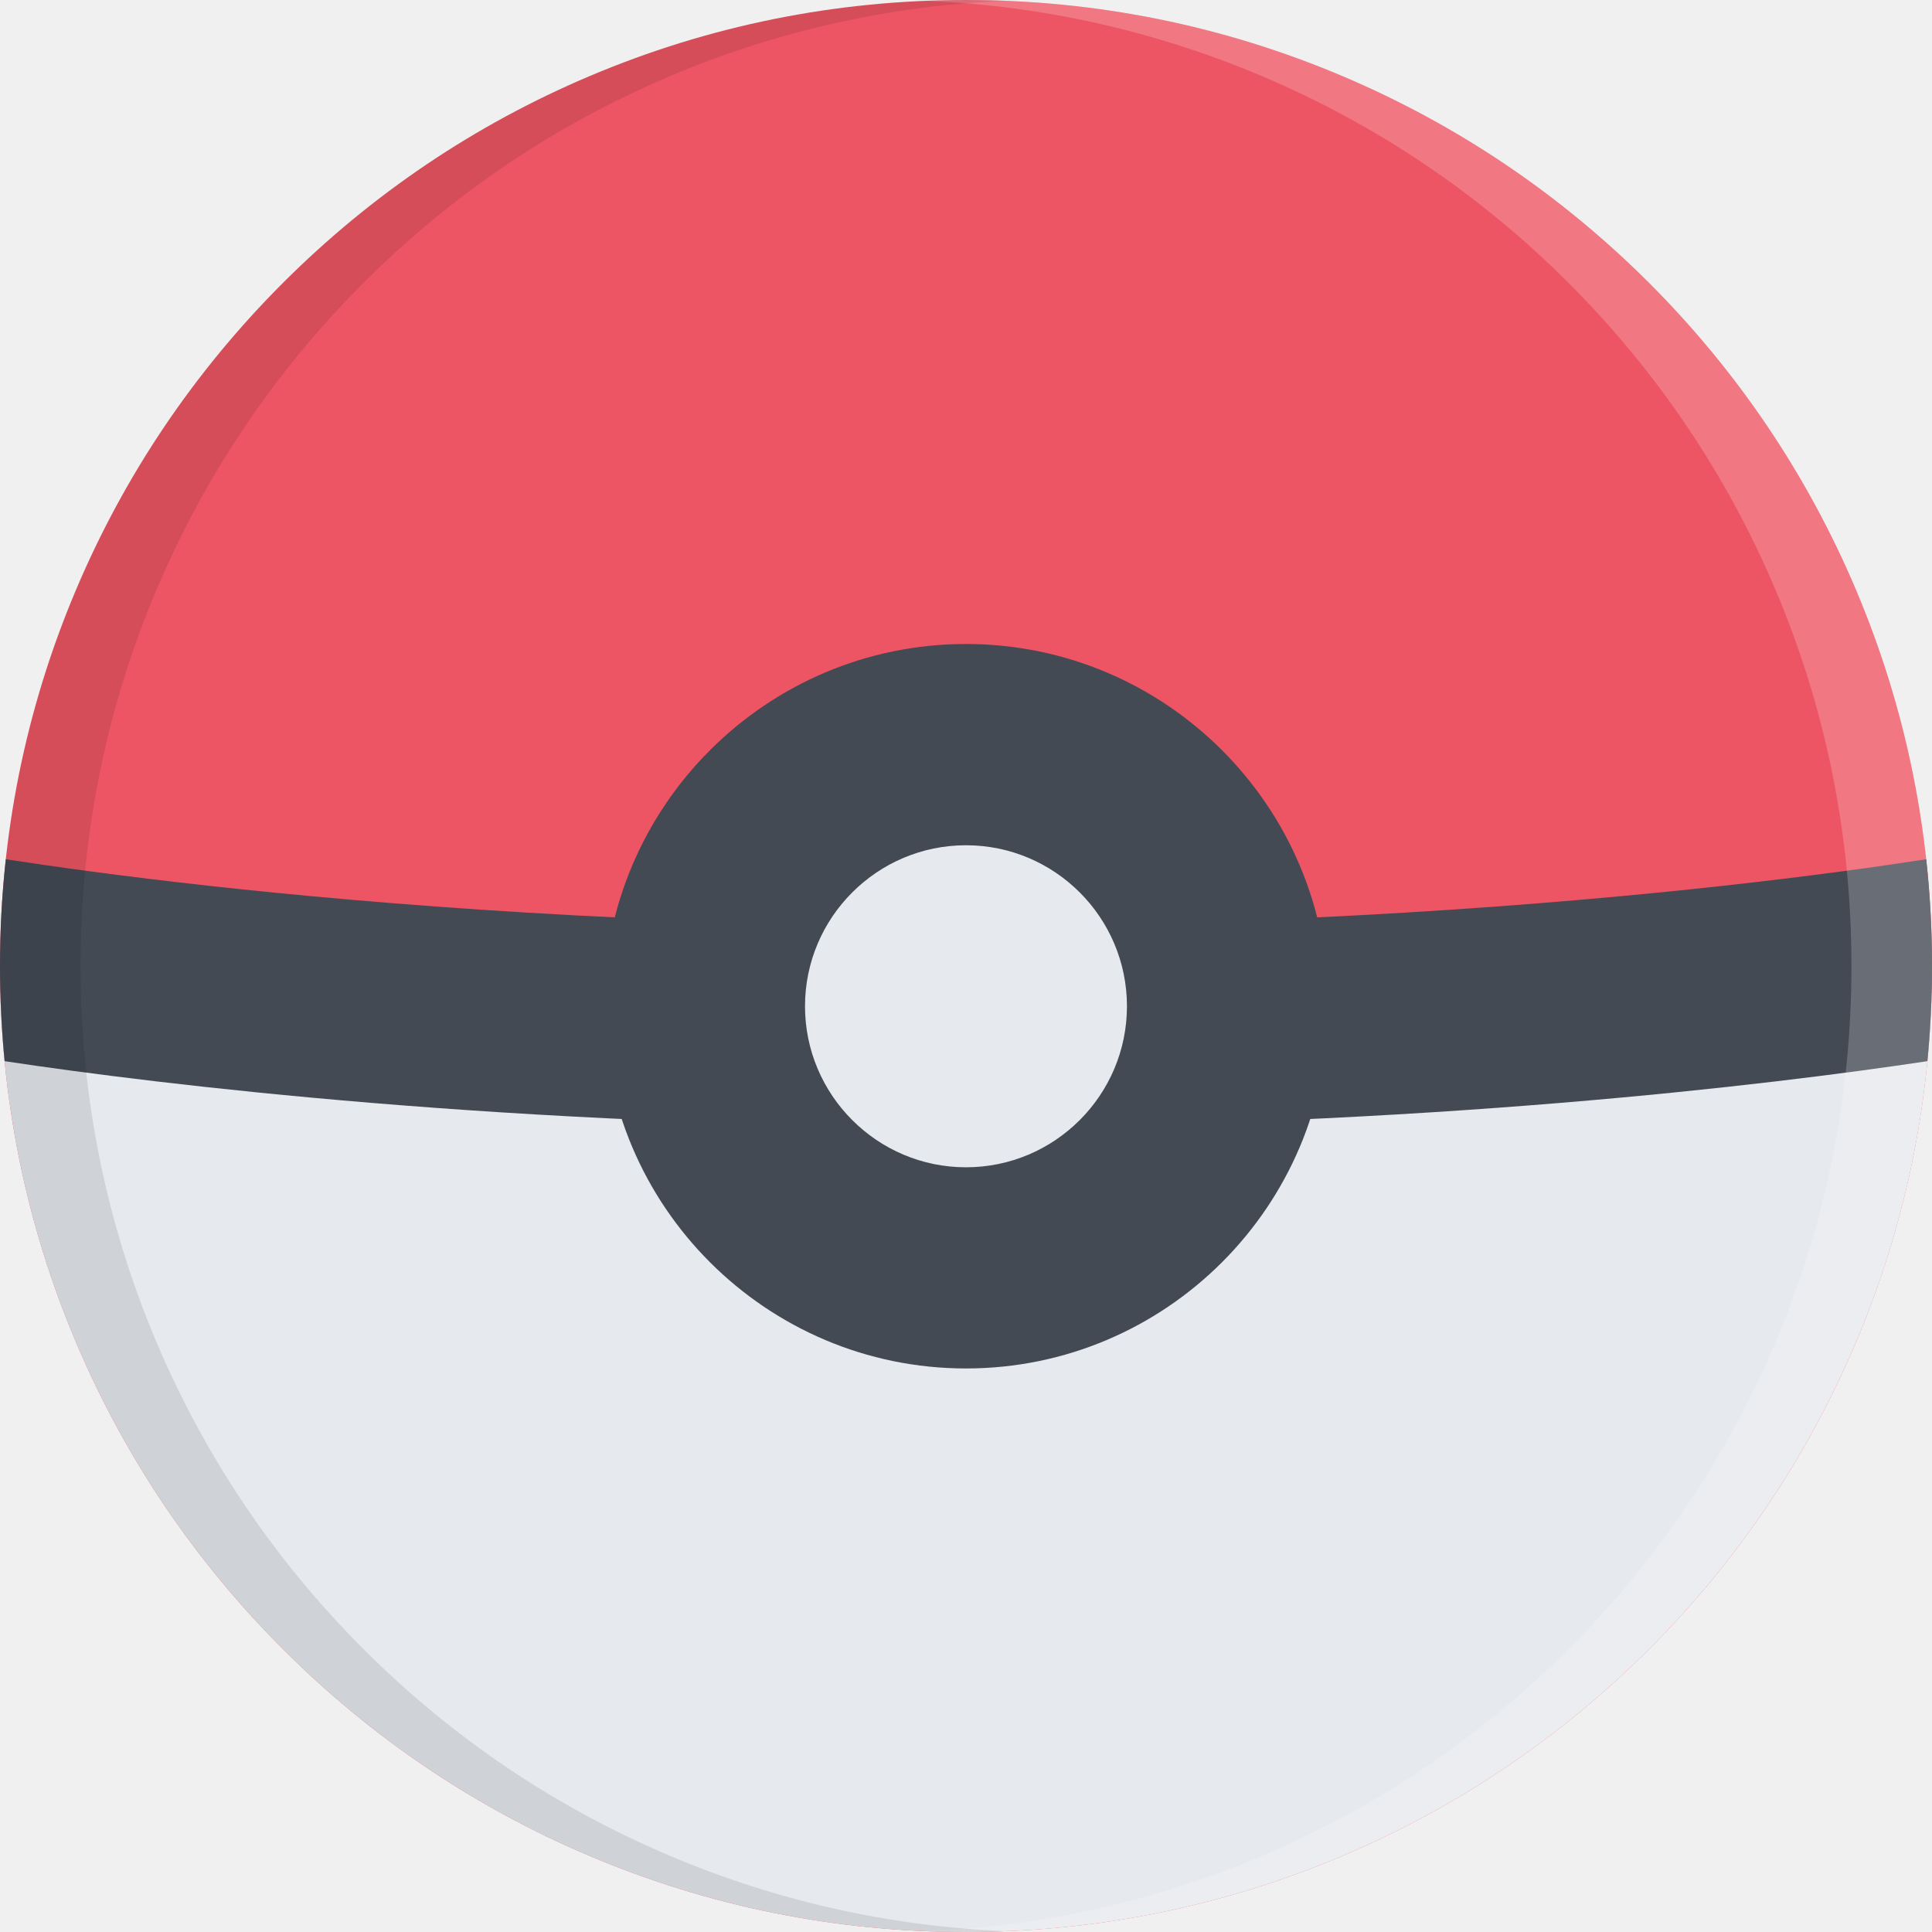
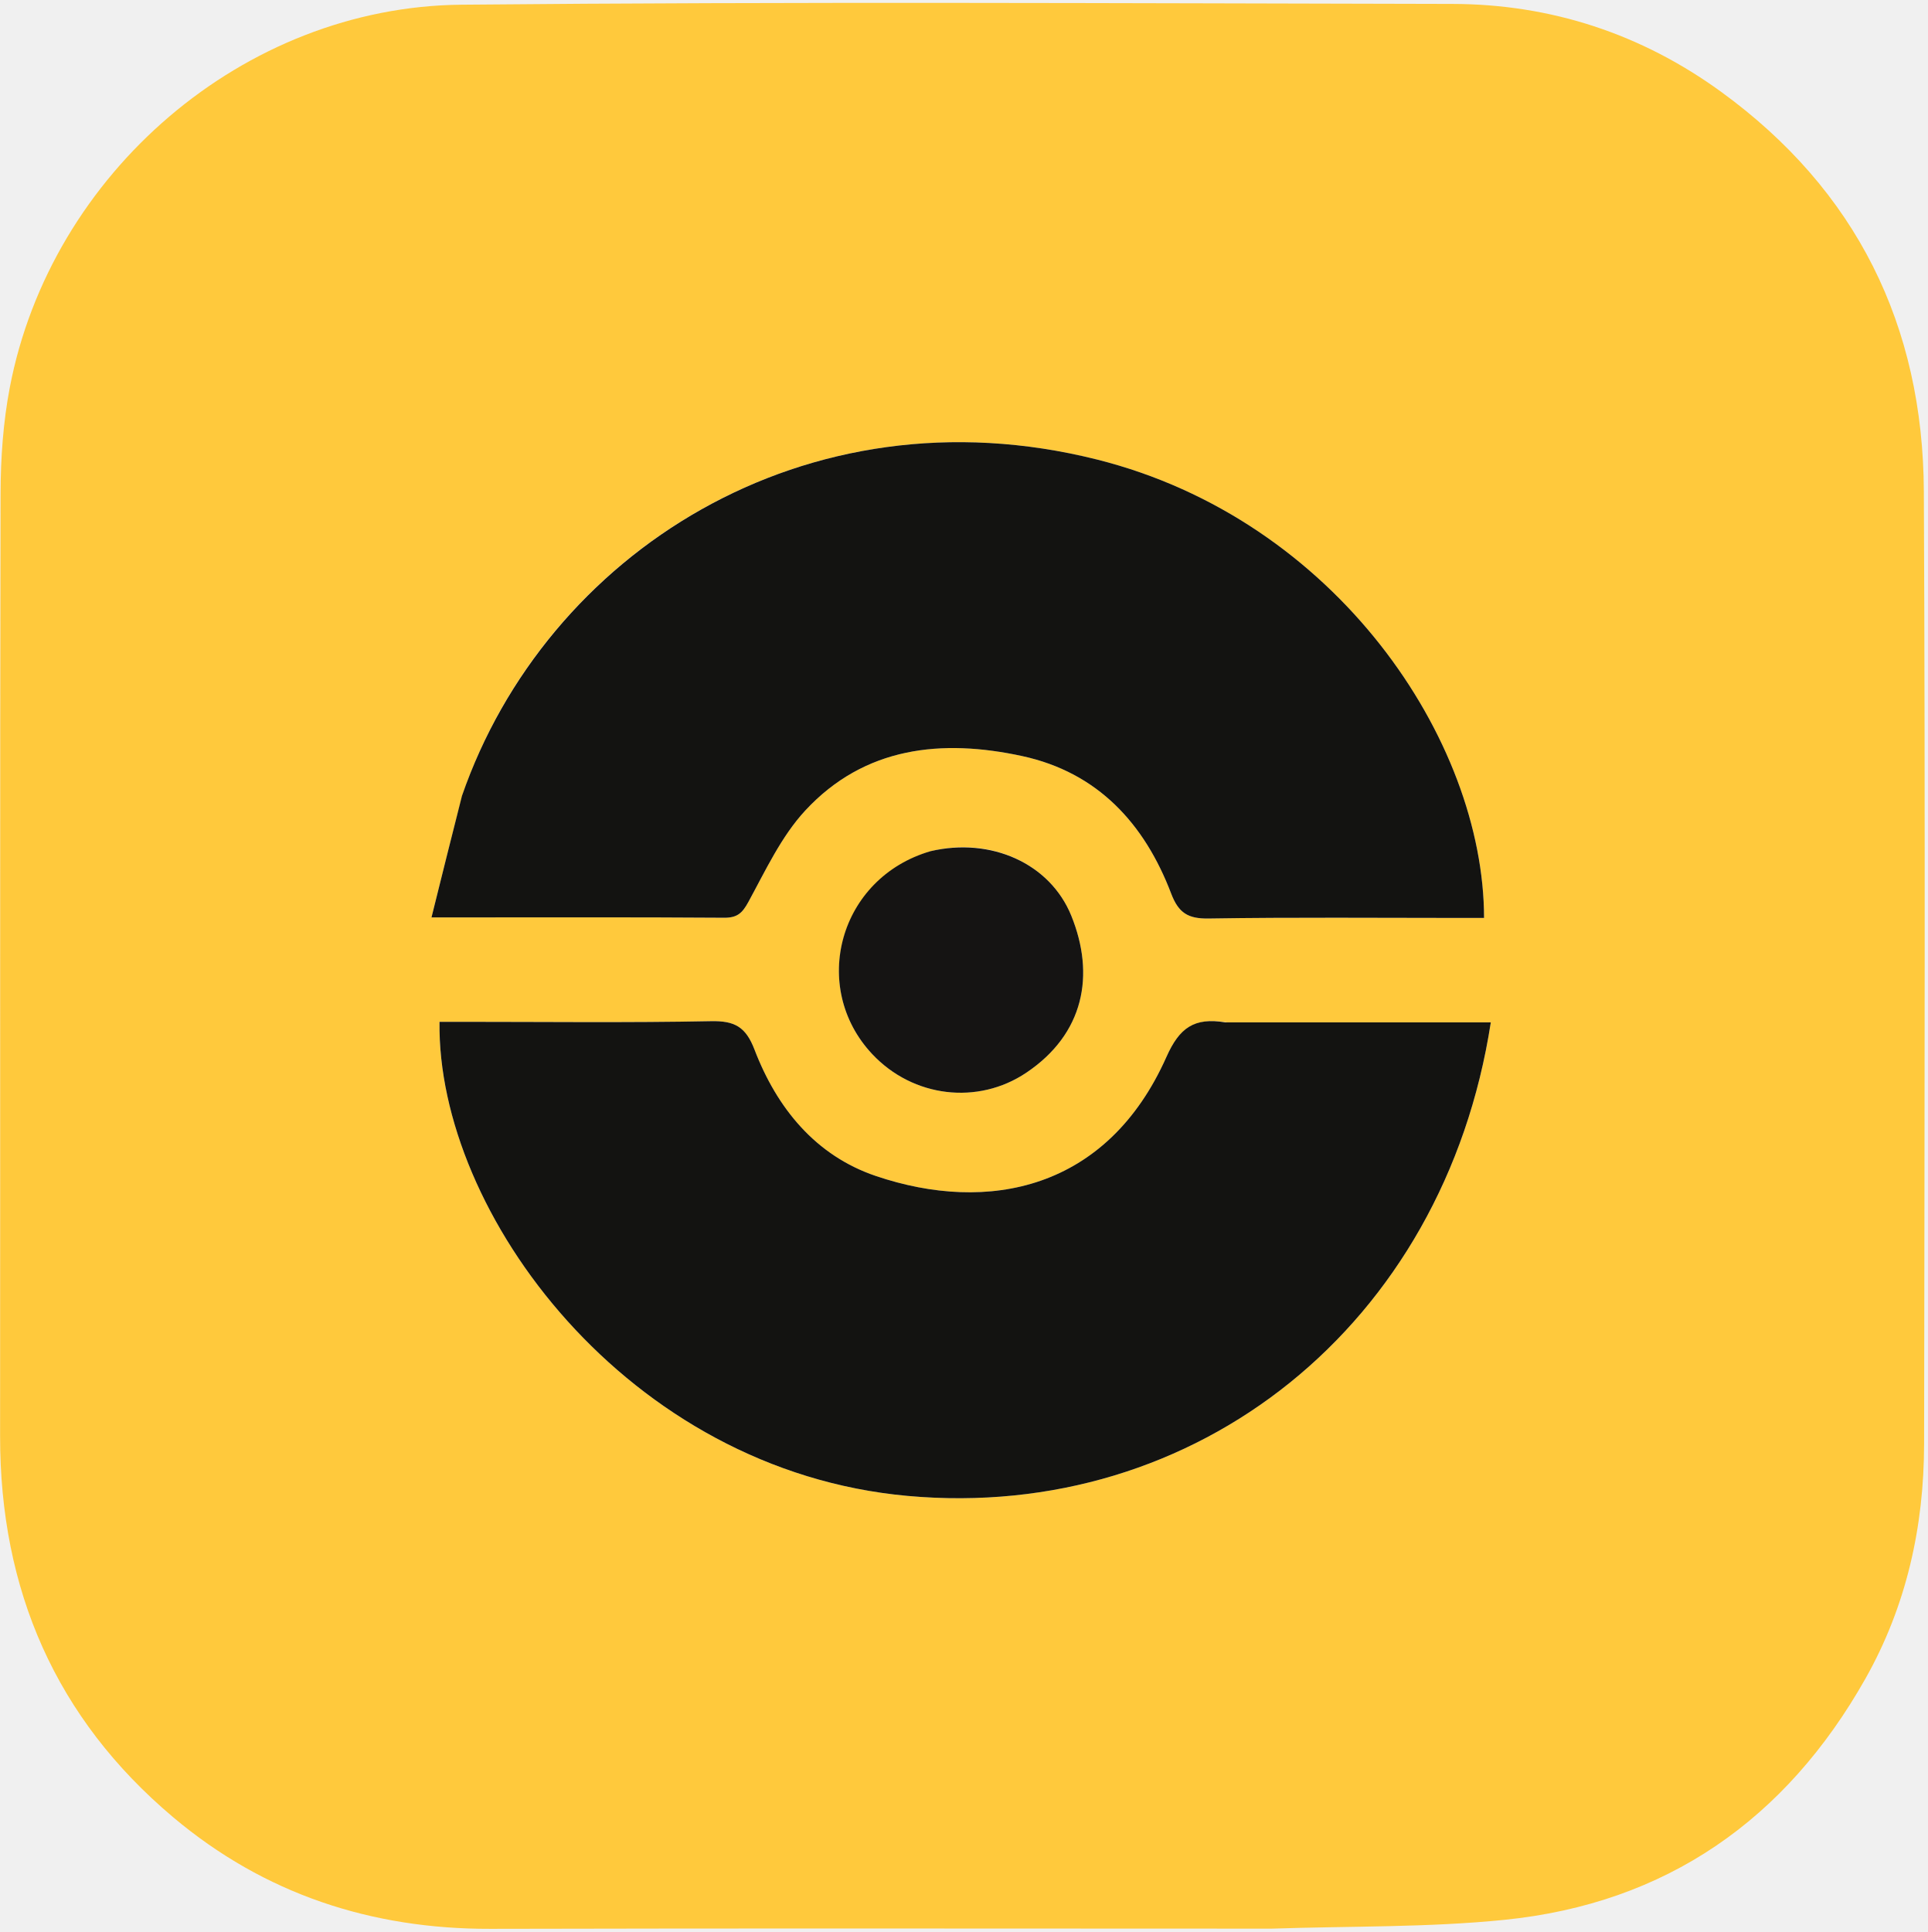
- <svg xmlns="http://www.w3.org/2000/svg" version="1.1" id="Layer_1" x="0px" y="0px" viewBox="0 0 511.985 511.985" style="enable-background:new 0 0 511.985 511.985;" xml:space="preserve">
-   <path style="fill:#ED5564;" d="M491.859,156.348c-12.891-30.483-31.342-57.865-54.842-81.372  c-23.516-23.5-50.904-41.96-81.373-54.85c-31.56-13.351-65.091-20.125-99.652-20.125c-34.554,0-68.083,6.773-99.645,20.125  c-30.483,12.89-57.865,31.351-81.373,54.85c-23.499,23.507-41.959,50.889-54.85,81.372C6.774,187.91,0,221.44,0,255.993  c0,34.56,6.773,68.091,20.125,99.652c12.89,30.469,31.351,57.857,54.85,81.357c23.507,23.516,50.889,41.967,81.373,54.857  c31.562,13.344,65.091,20.125,99.645,20.125c34.561,0,68.092-6.781,99.652-20.125c30.469-12.891,57.857-31.342,81.373-54.857  c23.5-23.5,41.951-50.889,54.842-81.357c13.344-31.561,20.125-65.092,20.125-99.652C511.984,221.44,505.203,187.91,491.859,156.348z  " />
-   <path style="fill:#E6E9ED;" d="M0.102,263.18c0.875,32.014,7.593,63.092,20.023,92.465c12.89,30.469,31.351,57.857,54.85,81.357  c23.507,23.516,50.889,41.967,81.373,54.857c31.562,13.344,65.091,20.125,99.645,20.125c34.561,0,68.092-6.781,99.652-20.125  c30.469-12.891,57.857-31.342,81.373-54.857c23.5-23.5,41.951-50.889,54.842-81.357c12.438-29.373,19.156-60.451,20.031-92.465  H0.102z" />
-   <path style="fill:#434A54;" d="M510.765,281.211c0.812-8.344,1.219-16.75,1.219-25.218c0-9.516-0.516-18.953-1.531-28.289  c-12.719,1.961-30.984,4.516-53.998,7.054c-43.688,4.82-113.904,10.57-200.463,10.57c-86.552,0-156.776-5.75-200.455-10.57  c-23.022-2.539-41.28-5.093-53.998-7.054C0.516,237.04,0,246.478,0,255.993c0,8.468,0.406,16.875,1.219,25.218  c41.53,6.25,133.027,17.436,254.773,17.436S469.234,287.461,510.765,281.211z" />
-   <path style="fill:#E6E9ED;" d="M309.334,266.656c0,29.459-23.891,53.334-53.342,53.334c-29.452,0-53.334-23.875-53.334-53.334  c0-29.453,23.882-53.327,53.334-53.327C285.443,213.33,309.334,237.204,309.334,266.656z" />
-   <path style="fill:#434A54;" d="M255.992,170.66c-52.936,0-95.997,43.069-95.997,95.997s43.062,95.988,95.997,95.988  s95.996-43.061,95.996-95.988C351.988,213.729,308.928,170.66,255.992,170.66z M255.992,309.335  c-23.522,0-42.663-19.156-42.663-42.678c0-23.523,19.14-42.663,42.663-42.663c23.531,0,42.654,19.14,42.654,42.663  C298.646,290.178,279.523,309.335,255.992,309.335z" />
-   <path style="opacity:0.2;fill:#FFFFFF;enable-background:new    ;" d="M491.859,156.348c-12.891-30.483-31.342-57.865-54.842-81.372  c-23.516-23.5-50.904-41.96-81.373-54.85c-31.56-13.351-65.091-20.125-99.652-20.125c-3.57,0-7.125,0.078-10.664,0.219  c30.789,1.25,60.662,7.93,88.974,19.906c30.498,12.89,57.873,31.351,81.371,54.85c23.5,23.507,41.969,50.889,54.857,81.372  c13.359,31.562,20.109,65.092,20.109,99.646c0,34.56-6.75,68.091-20.109,99.652c-12.889,30.469-31.357,57.857-54.857,81.357  c-23.498,23.516-50.873,41.967-81.371,54.857c-28.312,11.969-58.186,18.656-88.974,19.906c3.539,0.141,7.093,0.219,10.664,0.219  c34.561,0,68.092-6.781,99.652-20.125c30.469-12.891,57.857-31.342,81.373-54.857c23.5-23.5,41.951-50.889,54.842-81.357  c13.344-31.561,20.125-65.092,20.125-99.652C511.984,221.44,505.203,187.91,491.859,156.348z" />
-   <path style="opacity:0.1;enable-background:new    ;" d="M20.125,355.645c12.89,30.469,31.351,57.857,54.85,81.357  c23.507,23.516,50.889,41.967,81.373,54.857c31.562,13.344,65.091,20.125,99.645,20.125c3.57,0,7.125-0.078,10.664-0.219  c-30.789-1.25-60.67-7.938-88.982-19.906c-30.483-12.891-57.857-31.342-81.364-54.857c-23.507-23.5-41.96-50.889-54.858-81.357  c-13.352-31.56-20.117-65.091-20.117-99.652c0-34.554,6.765-68.084,20.116-99.646C54.35,125.864,72.803,98.481,96.31,74.983  c23.507-23.507,50.881-41.968,81.364-54.858c28.312-11.976,58.193-18.656,88.982-19.906c-3.539-0.14-7.094-0.218-10.664-0.218  c-34.554,0-68.083,6.773-99.645,20.125c-30.483,12.89-57.865,31.351-81.373,54.858c-23.499,23.499-41.959,50.881-54.85,81.364  C6.774,187.91,0,221.44,0,255.993C0,290.553,6.774,324.085,20.125,355.645z" />
-   <g>
- </g>
-   <g>
- </g>
-   <g>
- </g>
-   <g>
- </g>
-   <g>
- </g>
-   <g>
- </g>
-   <g>
- </g>
-   <g>
- </g>
-   <g>
- </g>
-   <g>
- </g>
-   <g>
- </g>
-   <g>
- </g>
-   <g>
- </g>
-   <g>
- </g>
-   <g>
- </g>
+ <svg xmlns="http://www.w3.org/2000/svg" width="496" height="497" viewBox="0 0 496 497" fill="none">
+   <path d="M327.18 496.137C347.48 495.456 367.391 495.863 387.059 493.869C428.67 489.652 459.441 468.076 479.904 431.835C490.448 413.161 494.974 392.754 495.002 371.433C495.11 289.77 495.314 208.105 494.938 126.444C494.741 83.74 477.604 48.947 442.812 23.64C422.313 8.728 399.036 1.061 373.68 1.01C288.685 0.838 203.684 0.41 118.696 1.21C62.688 1.738 13.07 44.564 2.522 99.672C0.812 108.605 0.166 117.866 0.147 126.978C-0.031 207.807 0.087 288.638 0.025 369.468C-0.005 408.942 14.304 442.01 44.556 467.483C67.993 487.217 95.489 496.266 126.187 496.188C193.018 496.02 259.849 496.137 327.18 496.137ZM119.003 204.346C140.45 142.373 207.162 99.386 282.195 118.207C343.738 133.644 381.738 190.423 381.797 236.14C380.015 236.14 378.227 236.14 376.438 236.14C354.606 236.14 332.772 235.94 310.946 236.284C305.656 236.368 303.209 234.883 301.298 229.864C294.445 211.864 282.401 198.719 263.022 194.507C242.319 190.008 222.416 192.048 207.159 208.513C200.981 215.18 196.946 223.938 192.512 232.059C190.926 234.963 189.613 236.108 186.276 236.085C163.113 235.926 139.948 236.001 116.783 236.001C115.31 236.001 113.838 236.001 111.006 236.001C113.685 225.235 116.193 215.155 119.003 204.346ZM315.711 262.999C338.288 262.999 360.866 262.999 383.53 262.999C371.509 340.976 307.785 391.523 233.52 384.819C161.345 378.304 112.383 311.972 113.072 262.86C114.866 262.86 116.677 262.86 118.487 262.86C139.983 262.86 161.484 263.116 182.972 262.696C189.015 262.578 191.867 264.156 194.107 270.008C199.866 285.056 209.823 297.272 225.314 302.515C254.18 312.286 284.845 306.15 300.094 271.864C303.427 264.371 307.243 261.688 315.711 262.999ZM239.833 218.875C254.955 215.329 270.139 222.102 275.602 235.561C281.789 250.804 278.923 265.951 264.021 275.956C251.595 284.299 234.898 282.37 224.372 271.142C208.279 253.978 215.79 225.824 239.833 218.875Z" fill="#FFC93C" />
+   <path d="M118.853 204.71C116.193 215.155 113.685 225.235 111.007 236.001C113.838 236.001 115.311 236.001 116.783 236.001C139.948 236.001 163.113 235.926 186.277 236.085C189.613 236.108 190.926 234.963 192.512 232.059C196.946 223.938 200.982 215.18 207.16 208.513C222.416 192.048 242.319 190.008 263.022 194.507C282.401 198.719 294.445 211.864 301.298 229.864C303.209 234.883 305.656 236.368 310.946 236.284C332.772 235.94 354.606 236.14 376.438 236.14C378.227 236.14 380.016 236.14 381.797 236.14C381.738 190.423 343.738 133.644 282.195 118.207C207.162 99.386 140.45 142.373 118.853 204.71Z" fill="#131311" />
+   <path d="M315.218 262.999C307.243 261.688 303.427 264.37 300.094 271.864C284.846 306.15 254.18 312.286 225.314 302.515C209.824 297.272 199.867 285.056 194.107 270.008C191.867 264.156 189.015 262.578 182.973 262.696C161.485 263.116 139.983 262.86 118.487 262.86C116.677 262.86 114.866 262.86 113.072 262.86C112.383 311.972 161.346 378.304 233.52 384.819C307.785 391.522 371.51 340.976 383.53 262.999C360.866 262.999 338.288 262.999 315.218 262.999Z" fill="#131311" />
+   <path d="M239.428 218.957C215.79 225.824 208.279 253.978 224.372 271.142C234.898 282.37 251.595 284.299 264.021 275.956C278.923 265.951 281.789 250.804 275.602 235.561C270.139 222.102 254.955 215.329 239.428 218.957Z" fill="#151413" />
</svg>
